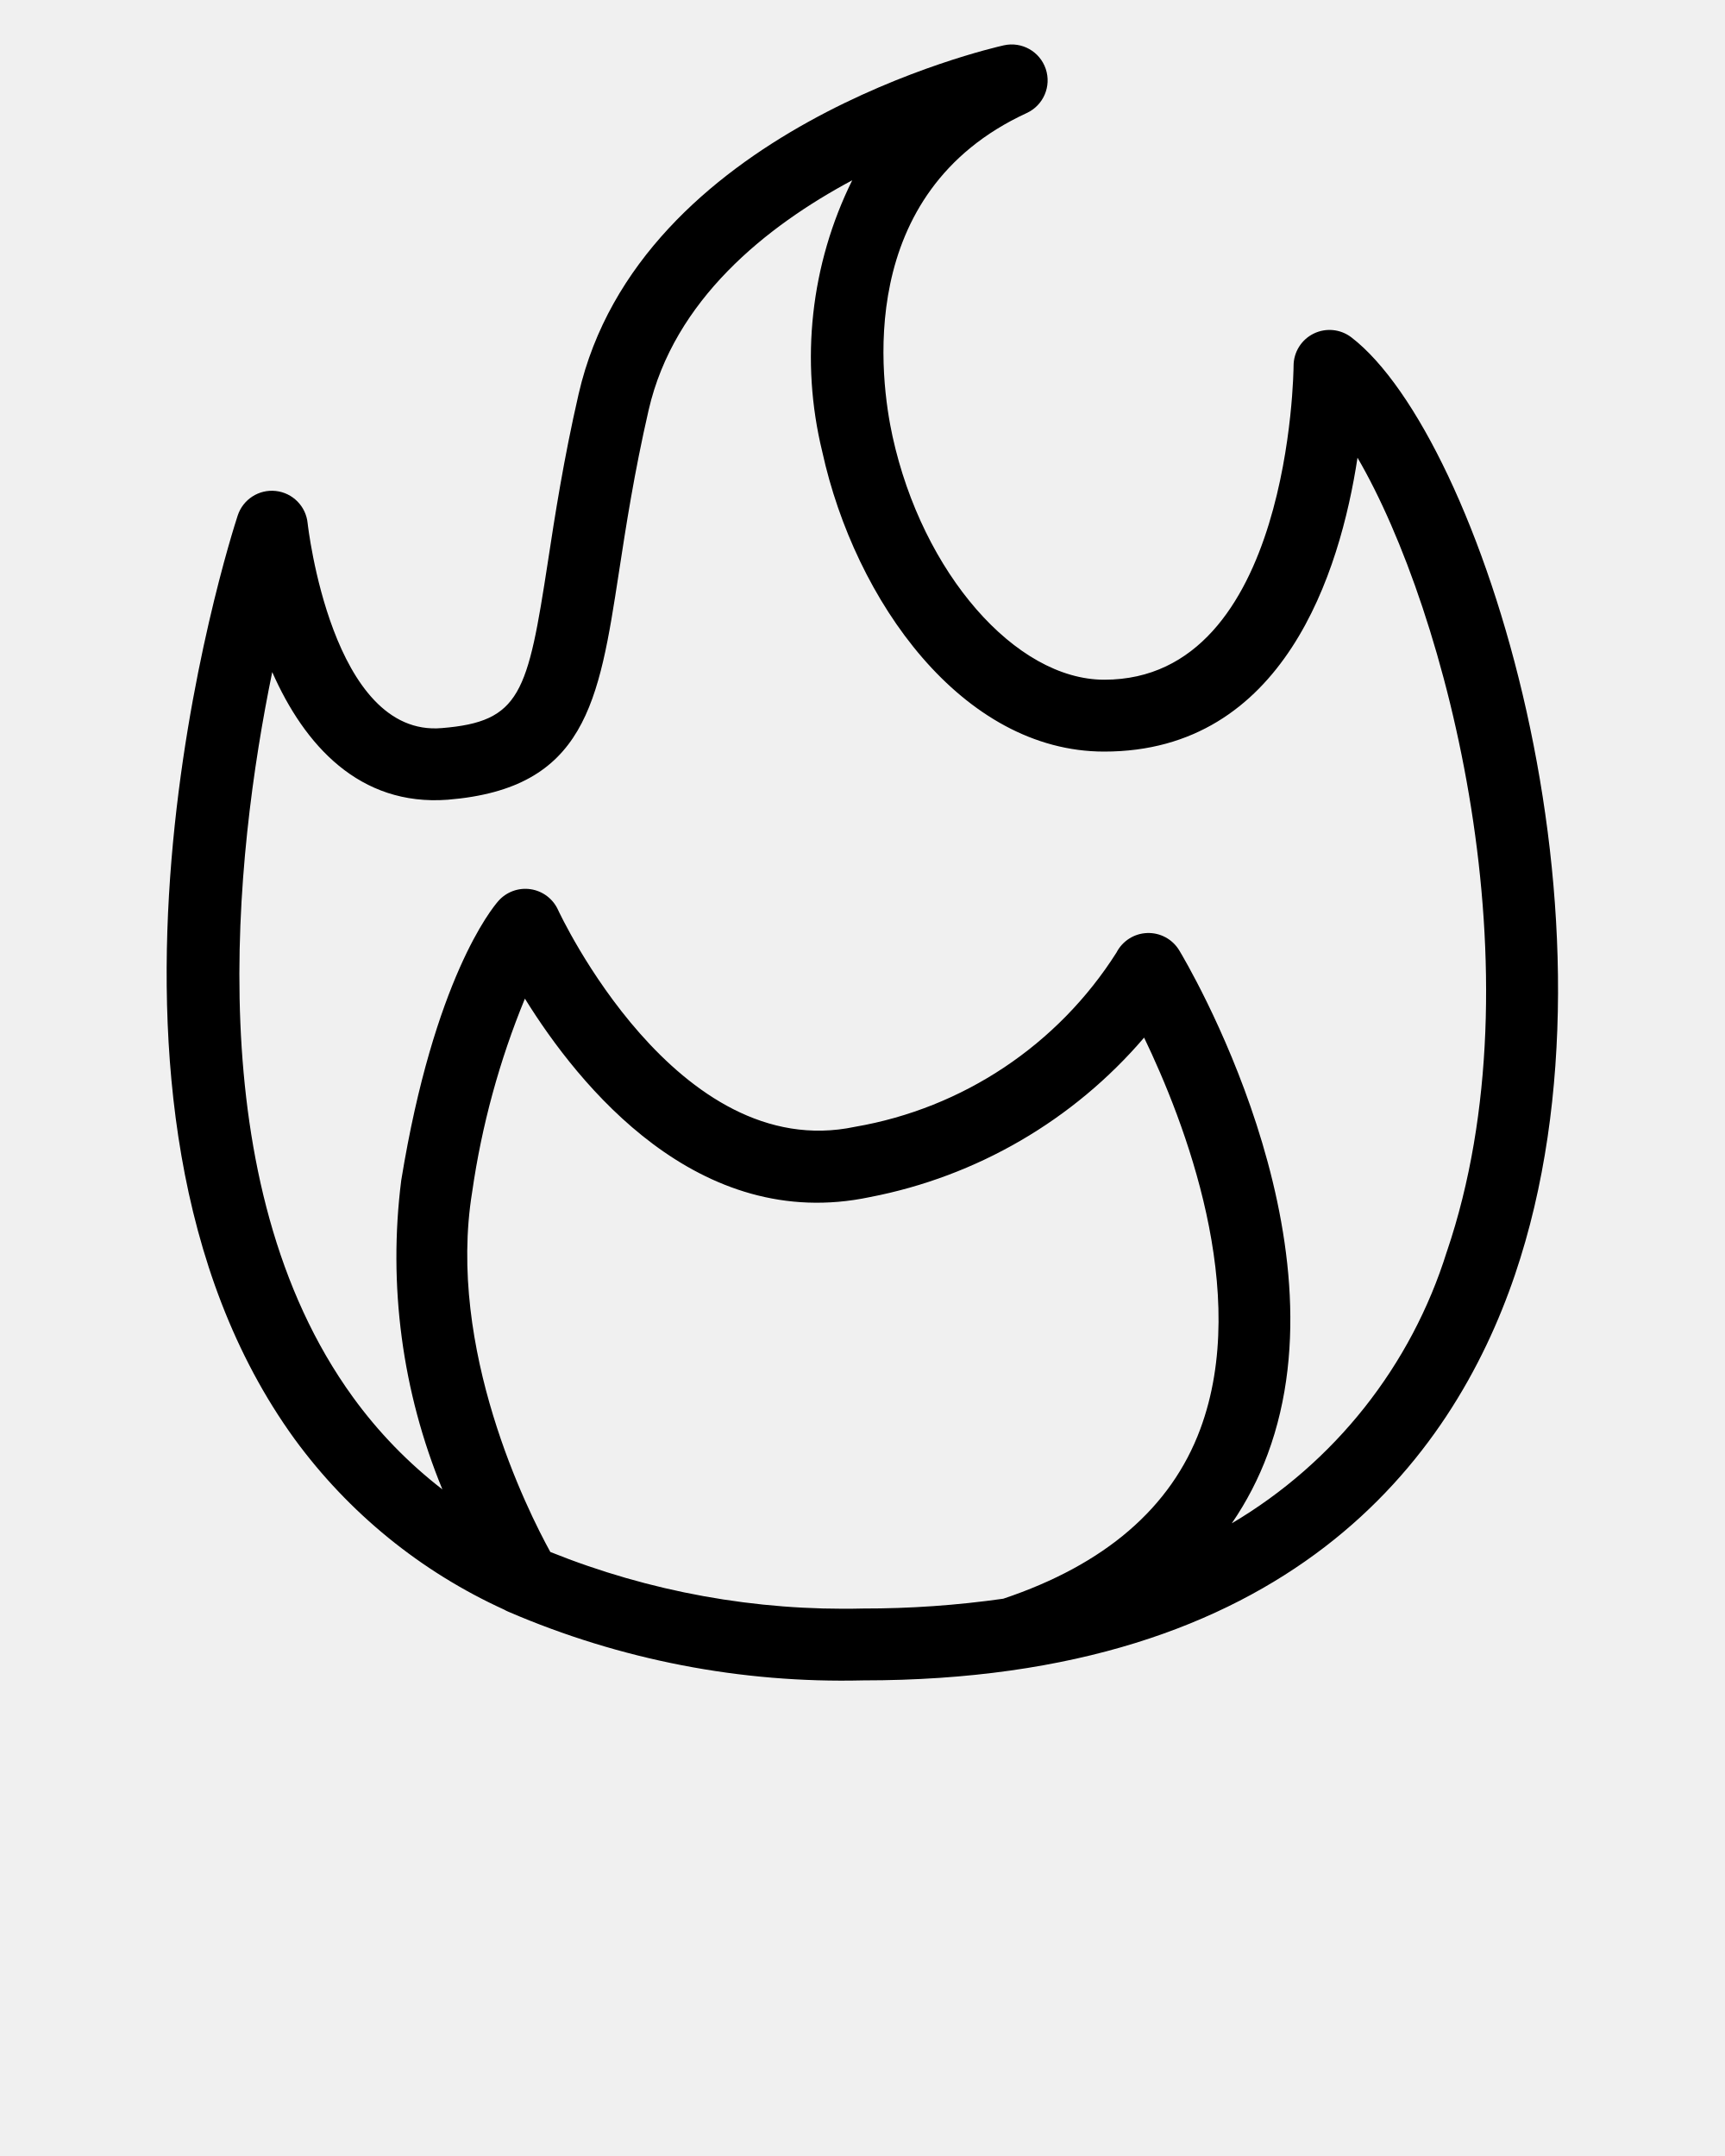
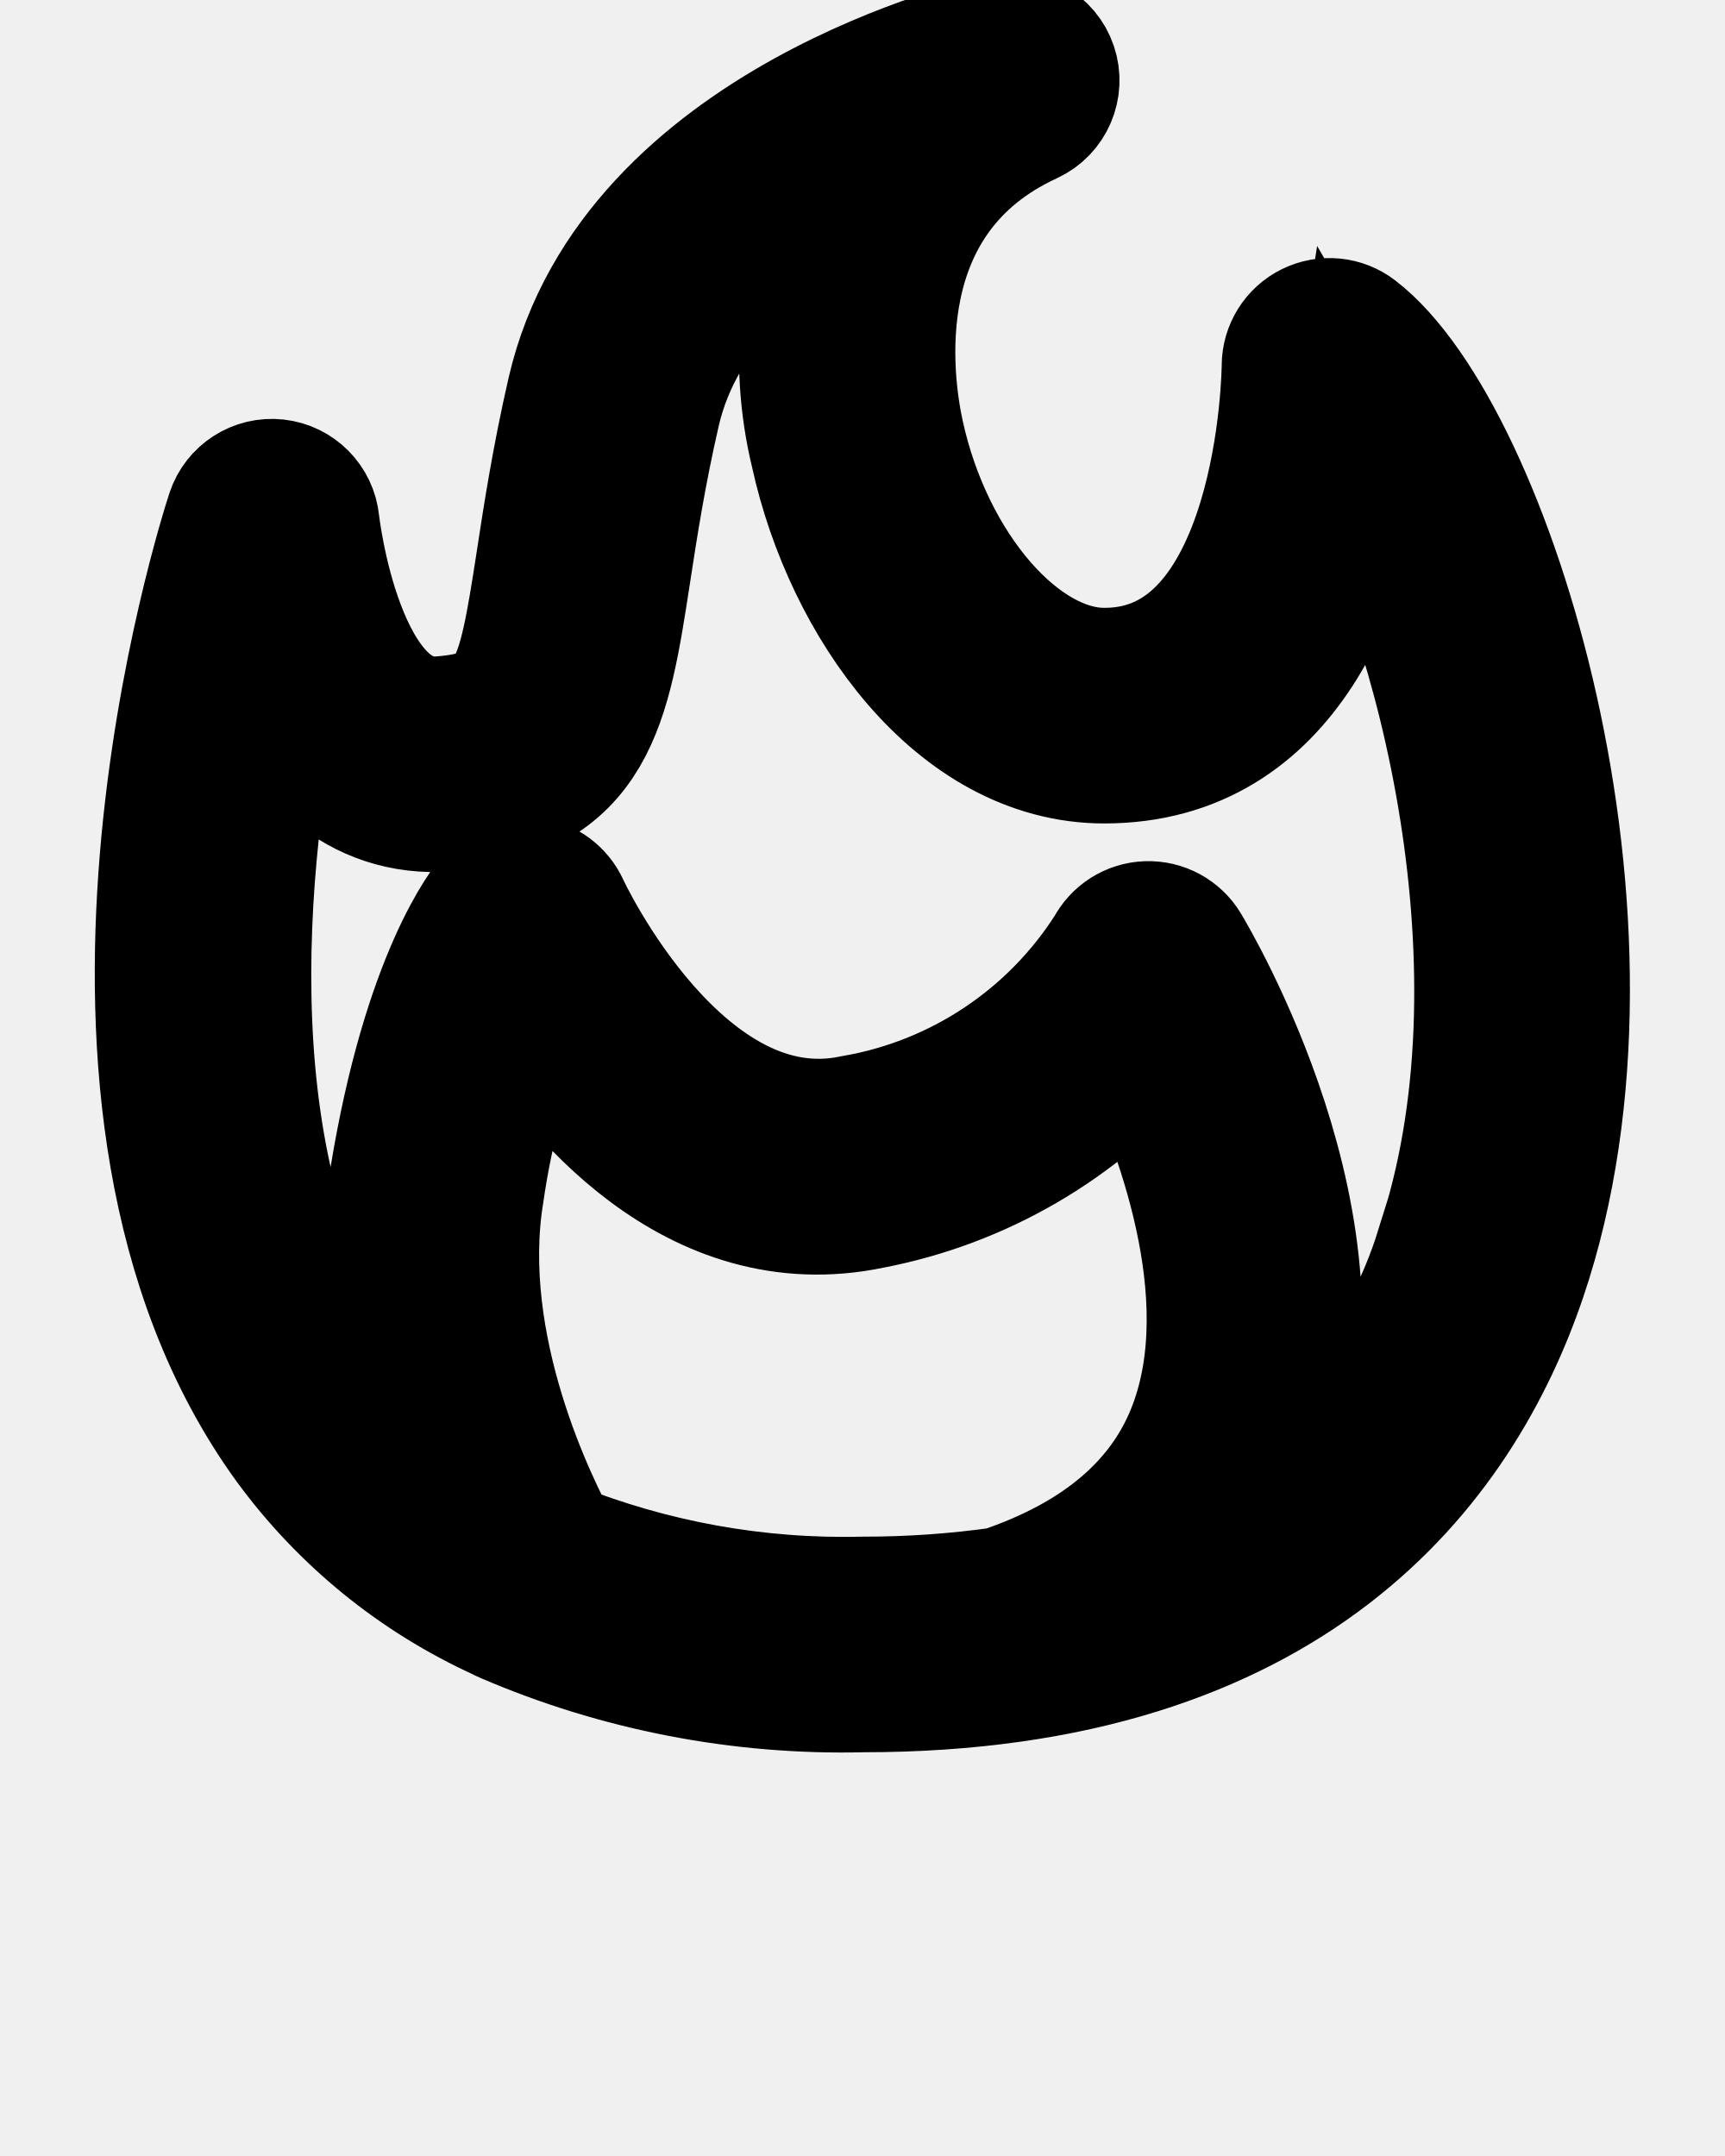
<svg xmlns="http://www.w3.org/2000/svg" viewBox="0 0 48 60" x="0px" y="0px">
  <g data-name="Layer 18">
-     <path fill="black" d="M37.603,9.388a1,1,0,0,0-1.608.792c0,.088-.076,8.736-5.267,8.736-2.472,0-5.06-2.975-5.892-6.771-.34-1.551-1.075-6.784,3.735-9a1.0 1,0,0,0-.636-1.884c-.414.092-10.146,2.348-11.834,9.703-.419,1.826-.661,3.397-.854,4.66-.565,3.676-.761,4.46-2.951,4.638-3.065.267-3.73-5.644-3.736-5.703a1,1,0,0,0-1.945-.214c-.217.662-5.226,16.311,1.585,25.706a14.839,14.839,0,0,0,5.827,4.743.951.951,0,0,0,.121.06,23.464,23.464,0,0,0,9.867,1.91c11.825,0,16.392-6.14,18.141-11.291C45.484,25.664,41.197,12.146,37.603,9.388ZM15.313,43.19c-.628-1.142-2.888-5.643-2.174-10.021A22.577,22.577,0,0,1,14.606,27.791c1.499,2.42,4.813,6.535,9.601,5.523a13.368,13.368,0,0,0,7.629-4.438c1.117,2.321,2.975,7.096,1.563,10.895-.813,2.19-2.66,3.776-5.482,4.72a27.423,27.423,0,0,1-3.904.273A21.889,21.889,0,0,1,15.313,43.19Zm24.947-8.36a13.422,13.422,0,0,1-5.984,7.563,8.813,8.813,0,0,0,.998-1.925c2.262-6.091-2.267-13.699-2.461-14.021a1,1,0,0,0-1.745.061,10.779,10.779,0,0,1-7.275,4.85c-4.974,1.054-8.232-5.966-8.265-6.037a1.0 1,0,0,0-1.662-.245c-.18.205-1.787,2.167-2.701,7.771A16.982,16.982,0,0,0,12.31,41.449a12.546,12.546,0,0,1-2.489-2.567c-4.314-5.948-3.291-15.094-2.246-20.179.896,2.035,2.426,3.736,4.881,3.553,3.842-.312,4.209-2.705,4.766-6.328.199-1.294.424-2.761.827-4.517.704-3.065,3.268-5.111,5.665-6.394a11.102,11.102,0,0,0-.833,7.556c.909,4.146,3.895,8.343,7.845,8.343,5.005,0,6.563-4.998,7.048-8.178C40.268,17.011,42.885,27.102,40.261,34.83Z" />
+     <path class="path" fill="#ffffff" stroke="#000000" stroke-width="4" d="M37.603,9.388a1,1,0,0,0-1.608.792c0,.088-.076,8.736-5.267,8.736-2.472,0-5.06-2.975-5.892-6.771-.34-1.551-1.075-6.784,3.735-9a1.0 1,0,0,0-.636-1.884c-.414.092-10.146,2.348-11.834,9.703-.419,1.826-.661,3.397-.854,4.66-.565,3.676-.761,4.46-2.951,4.638-3.065.267-3.73-5.644-3.736-5.703a1,1,0,0,0-1.945-.214c-.217.662-5.226,16.311,1.585,25.706a14.839,14.839,0,0,0,5.827,4.743.951.951,0,0,0,.121.06,23.464,23.464,0,0,0,9.867,1.91c11.825,0,16.392-6.14,18.141-11.291C45.484,25.664,41.197,12.146,37.603,9.388ZM15.313,43.19c-.628-1.142-2.888-5.643-2.174-10.021A22.577,22.577,0,0,1,14.606,27.791c1.499,2.42,4.813,6.535,9.601,5.523a13.368,13.368,0,0,0,7.629-4.438c1.117,2.321,2.975,7.096,1.563,10.895-.813,2.19-2.66,3.776-5.482,4.72a27.423,27.423,0,0,1-3.904.273A21.889,21.889,0,0,1,15.313,43.19Zm24.947-8.36a13.422,13.422,0,0,1-5.984,7.563,8.813,8.813,0,0,0,.998-1.925c2.262-6.091-2.267-13.699-2.461-14.021a1,1,0,0,0-1.745.061,10.779,10.779,0,0,1-7.275,4.85c-4.974,1.054-8.232-5.966-8.265-6.037a1.0 1,0,0,0-1.662-.245c-.18.205-1.787,2.167-2.701,7.771A16.982,16.982,0,0,0,12.31,41.449a12.546,12.546,0,0,1-2.489-2.567c-4.314-5.948-3.291-15.094-2.246-20.179.896,2.035,2.426,3.736,4.881,3.553,3.842-.312,4.209-2.705,4.766-6.328.199-1.294.424-2.761.827-4.517.704-3.065,3.268-5.111,5.665-6.394a11.102,11.102,0,0,0-.833,7.556c.909,4.146,3.895,8.343,7.845,8.343,5.005,0,6.563-4.998,7.048-8.178C40.268,17.011,42.885,27.102,40.261,34.83Z" />
  </g>
</svg>
